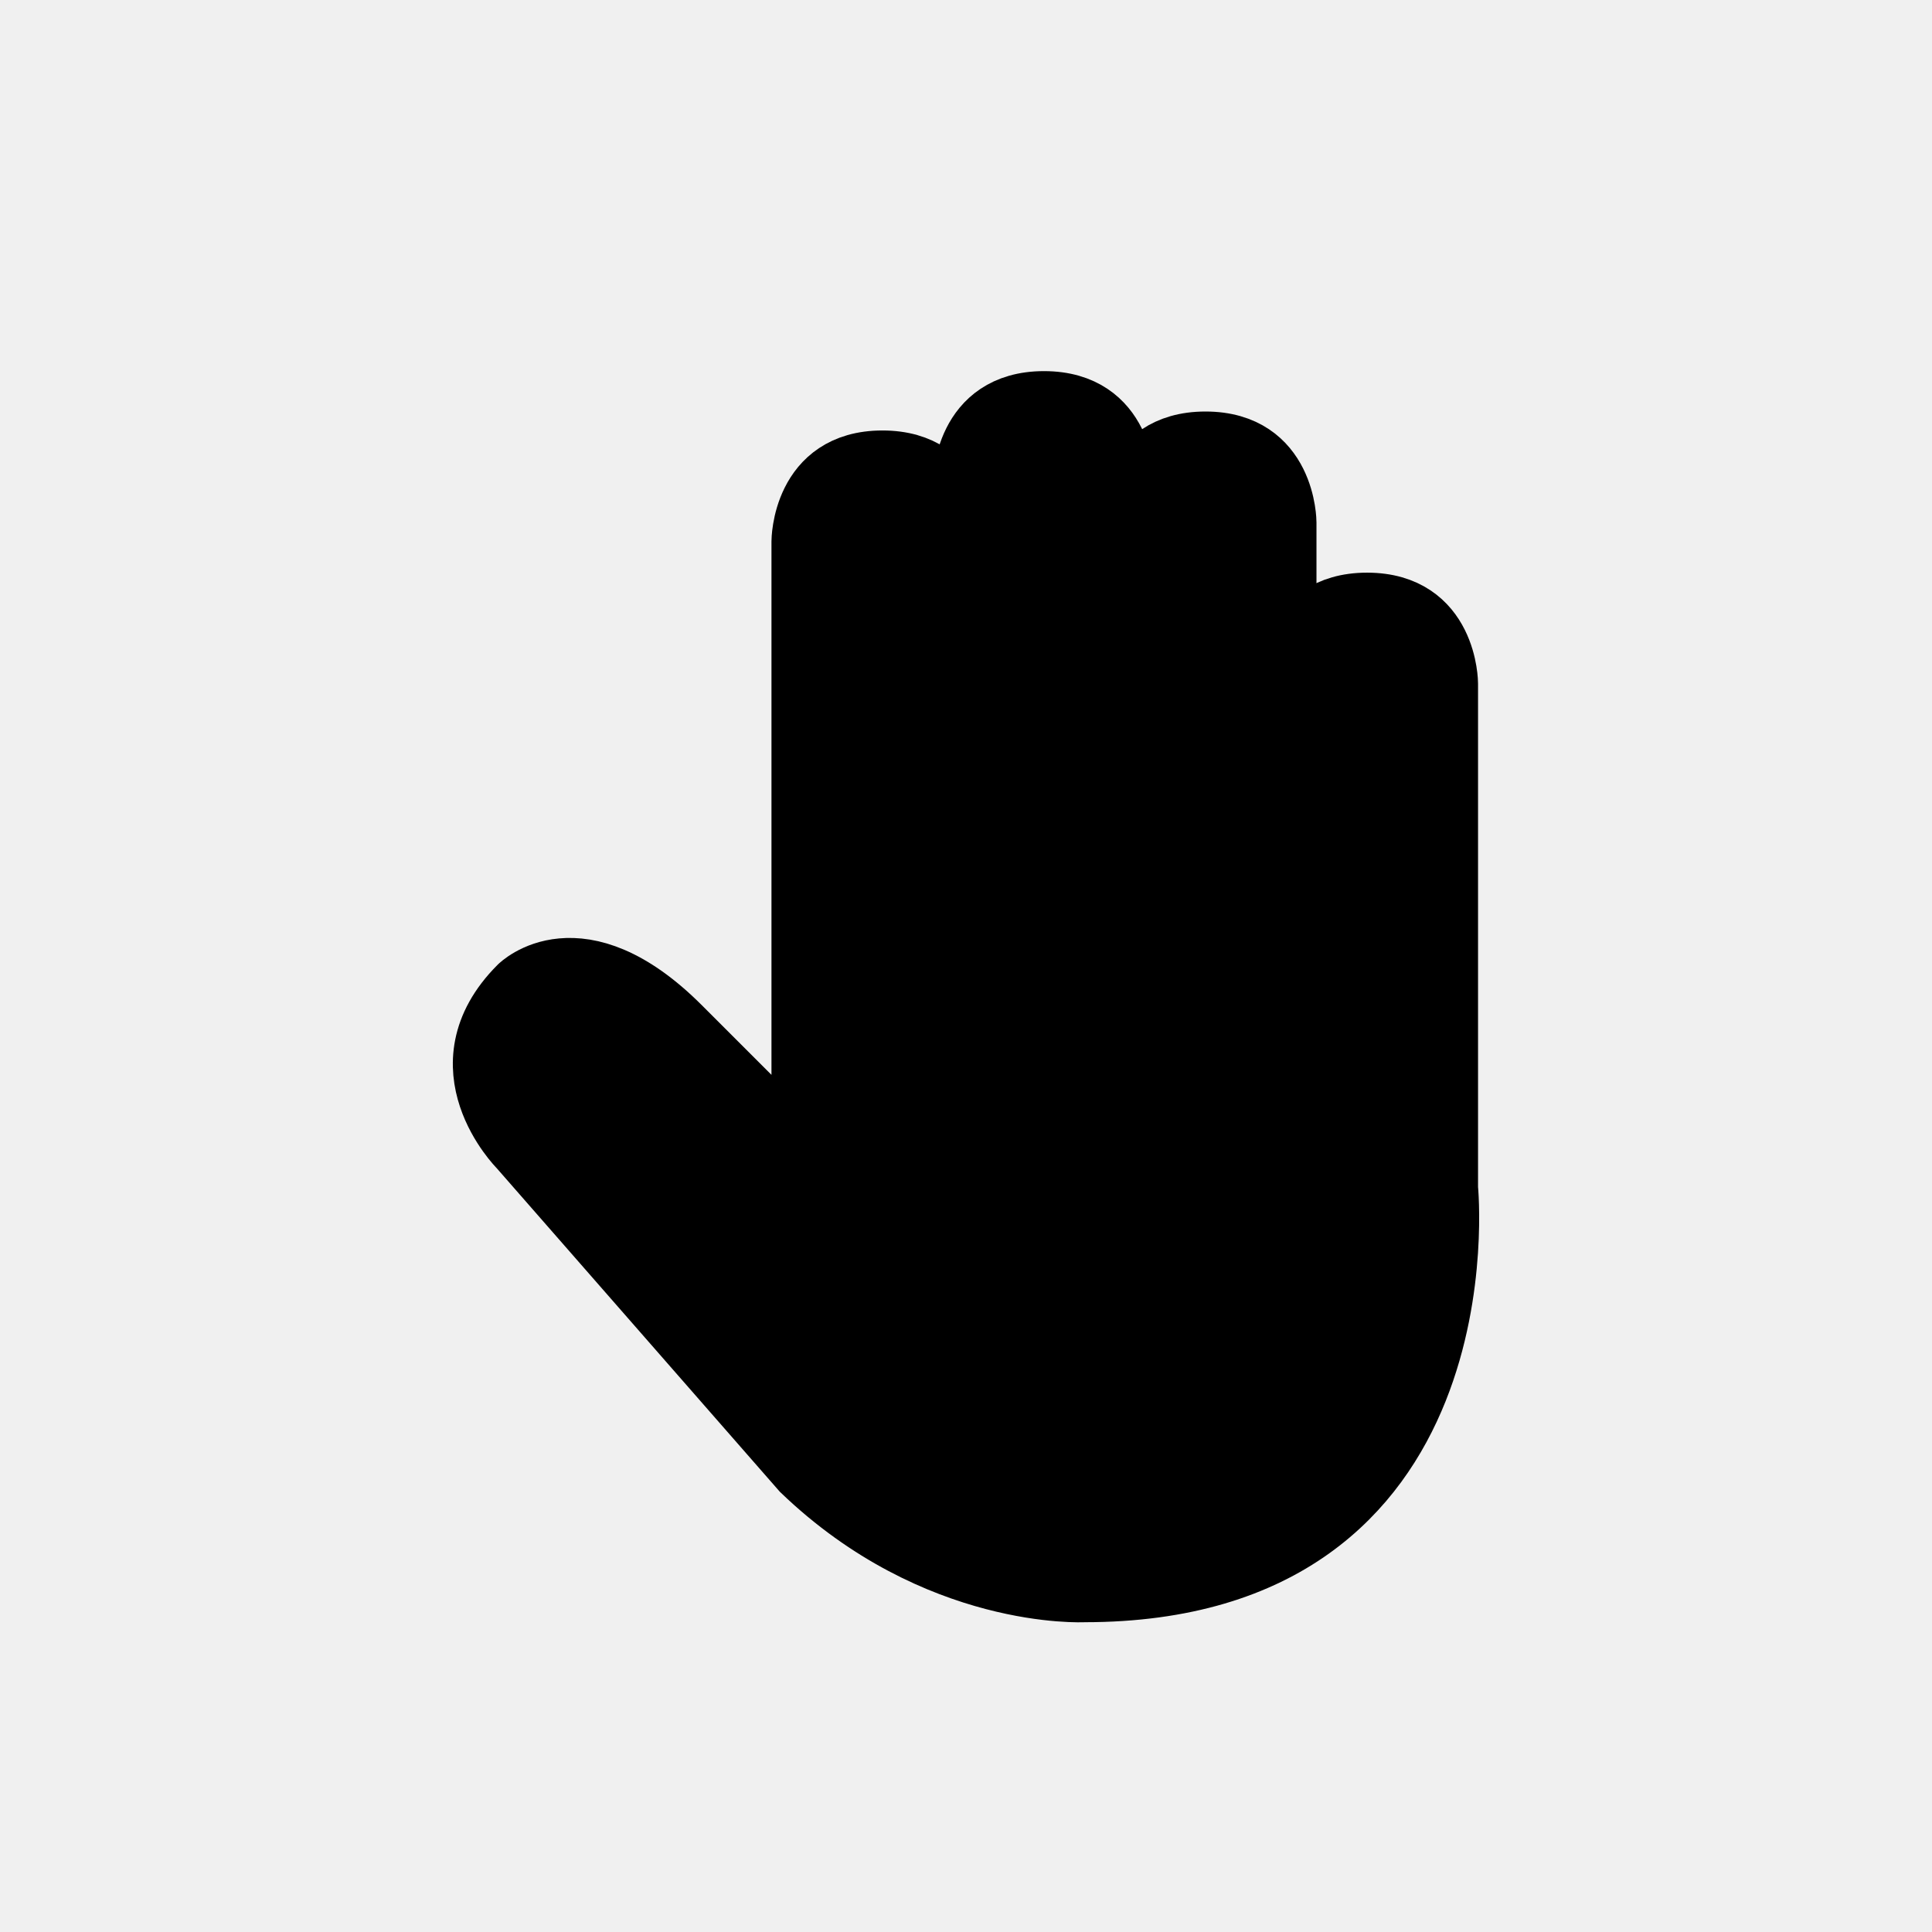
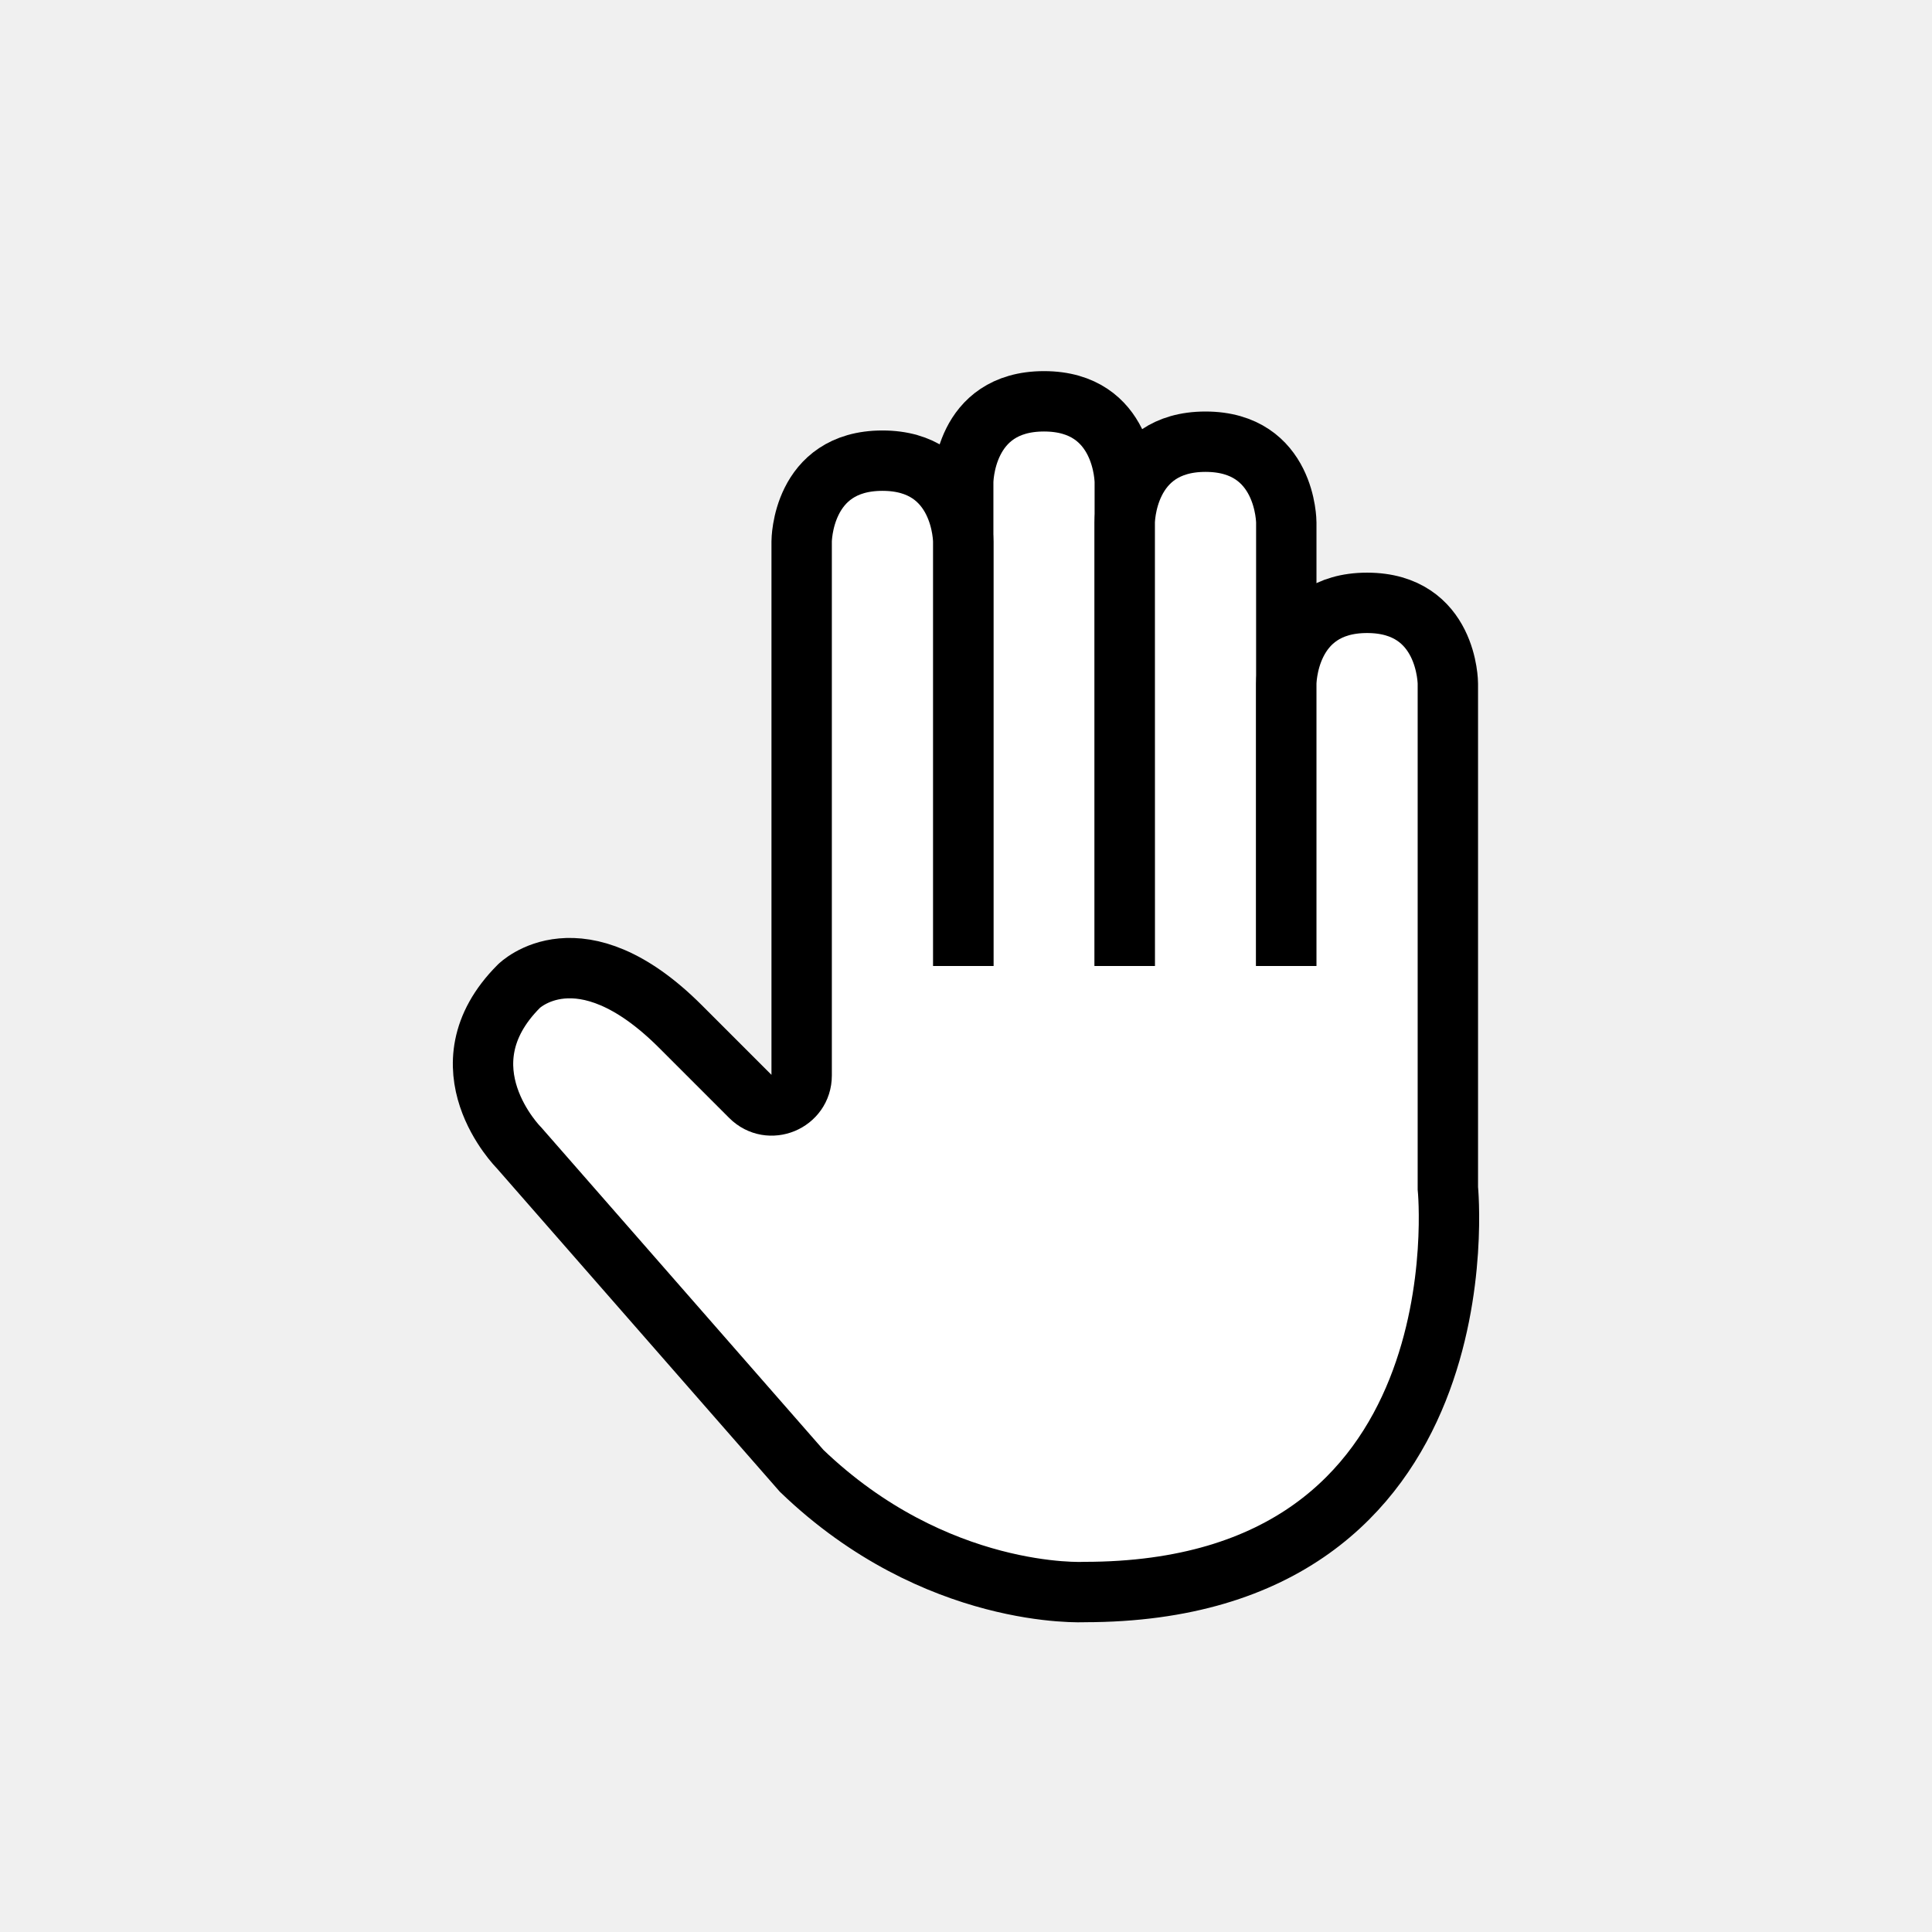
- <svg xmlns="http://www.w3.org/2000/svg" width="32" height="32" viewBox="0 0 32 32" data-hotspot-x="18" data-hotspot-y="12" data-fallback="grab">
-   <path d="M15.954 16V7.985C15.954 7.985 15.954 6.647 17.292 6.647C18.63 6.647 18.63 7.985 18.63 7.985V16" fill="white" />
-   <path d="M18.63 16L18.629 8.654C18.629 8.654 18.629 7.316 19.967 7.316C21.305 7.316 21.305 8.654 21.305 8.654V16" fill="white" />
-   <path d="M21.305 16L21.305 11.323C21.305 11.323 21.305 9.985 22.643 9.985C23.981 9.985 23.981 11.323 23.981 11.323V19.679C23.981 19.679 24.65 26.369 17.96 26.369C17.96 26.369 15.5 26.499 13.278 24.362L8.595 19.01C8.595 19.01 7.257 17.672 8.595 16.334C8.595 16.334 9.598 15.33 11.271 17.003L12.432 18.164C12.744 18.476 13.278 18.255 13.278 17.814V8.968C13.278 8.968 13.278 7.63 14.616 7.63C15.954 7.63 15.954 8.968 15.954 8.968L15.954 16" fill="white" />
-   <path d="M15.954 16V7.985C15.954 7.985 15.954 6.647 17.292 6.647C18.63 6.647 18.63 7.985 18.63 7.985V16" stroke="black" stroke-miterlimit="10" />
-   <path d="M18.63 16L18.629 8.654C18.629 8.654 18.629 7.316 19.967 7.316C21.305 7.316 21.305 8.654 21.305 8.654V16" stroke="black" stroke-miterlimit="10" />
-   <path d="M21.305 16L21.305 11.323C21.305 11.323 21.305 9.985 22.643 9.985C23.981 9.985 23.981 11.323 23.981 11.323V19.679C23.981 19.679 24.65 26.369 17.96 26.369C17.96 26.369 15.5 26.499 13.278 24.362L8.595 19.01C8.595 19.01 7.257 17.672 8.595 16.334C8.595 16.334 9.598 15.33 11.271 17.003L12.432 18.164C12.744 18.476 13.278 18.255 13.278 17.814V8.968C13.278 8.968 13.278 7.63 14.616 7.63C15.954 7.63 15.954 8.968 15.954 8.968L15.954 16" stroke="black" stroke-miterlimit="10" />
+ <svg xmlns="http://www.w3.org/2000/svg" width="32" height="32" viewBox="0 0 32 32" stroke="black" fill="white" data-hotspot-x="18" data-hotspot-y="12" data-fallback="grab">
+   <path d="M15.954 16V7.985C15.954 7.985 15.954 6.647 17.292 6.647C18.63 6.647 18.63 7.985 18.63 7.985V16" stroke-miterlimit="10" />
+   <path d="M18.63 16L18.629 8.654C18.629 8.654 18.629 7.316 19.967 7.316C21.305 7.316 21.305 8.654 21.305 8.654V16" stroke-miterlimit="10" />
+   <path d="M21.305 16L21.305 11.323C21.305 11.323 21.305 9.985 22.643 9.985C23.981 9.985 23.981 11.323 23.981 11.323V19.679C23.981 19.679 24.65 26.369 17.96 26.369C17.96 26.369 15.5 26.499 13.278 24.362L8.595 19.01C8.595 19.01 7.257 17.672 8.595 16.334C8.595 16.334 9.598 15.33 11.271 17.003L12.432 18.164C12.744 18.476 13.278 18.255 13.278 17.814V8.968C13.278 8.968 13.278 7.63 14.616 7.63C15.954 7.63 15.954 8.968 15.954 8.968L15.954 16" stroke-miterlimit="10" />
</svg>
